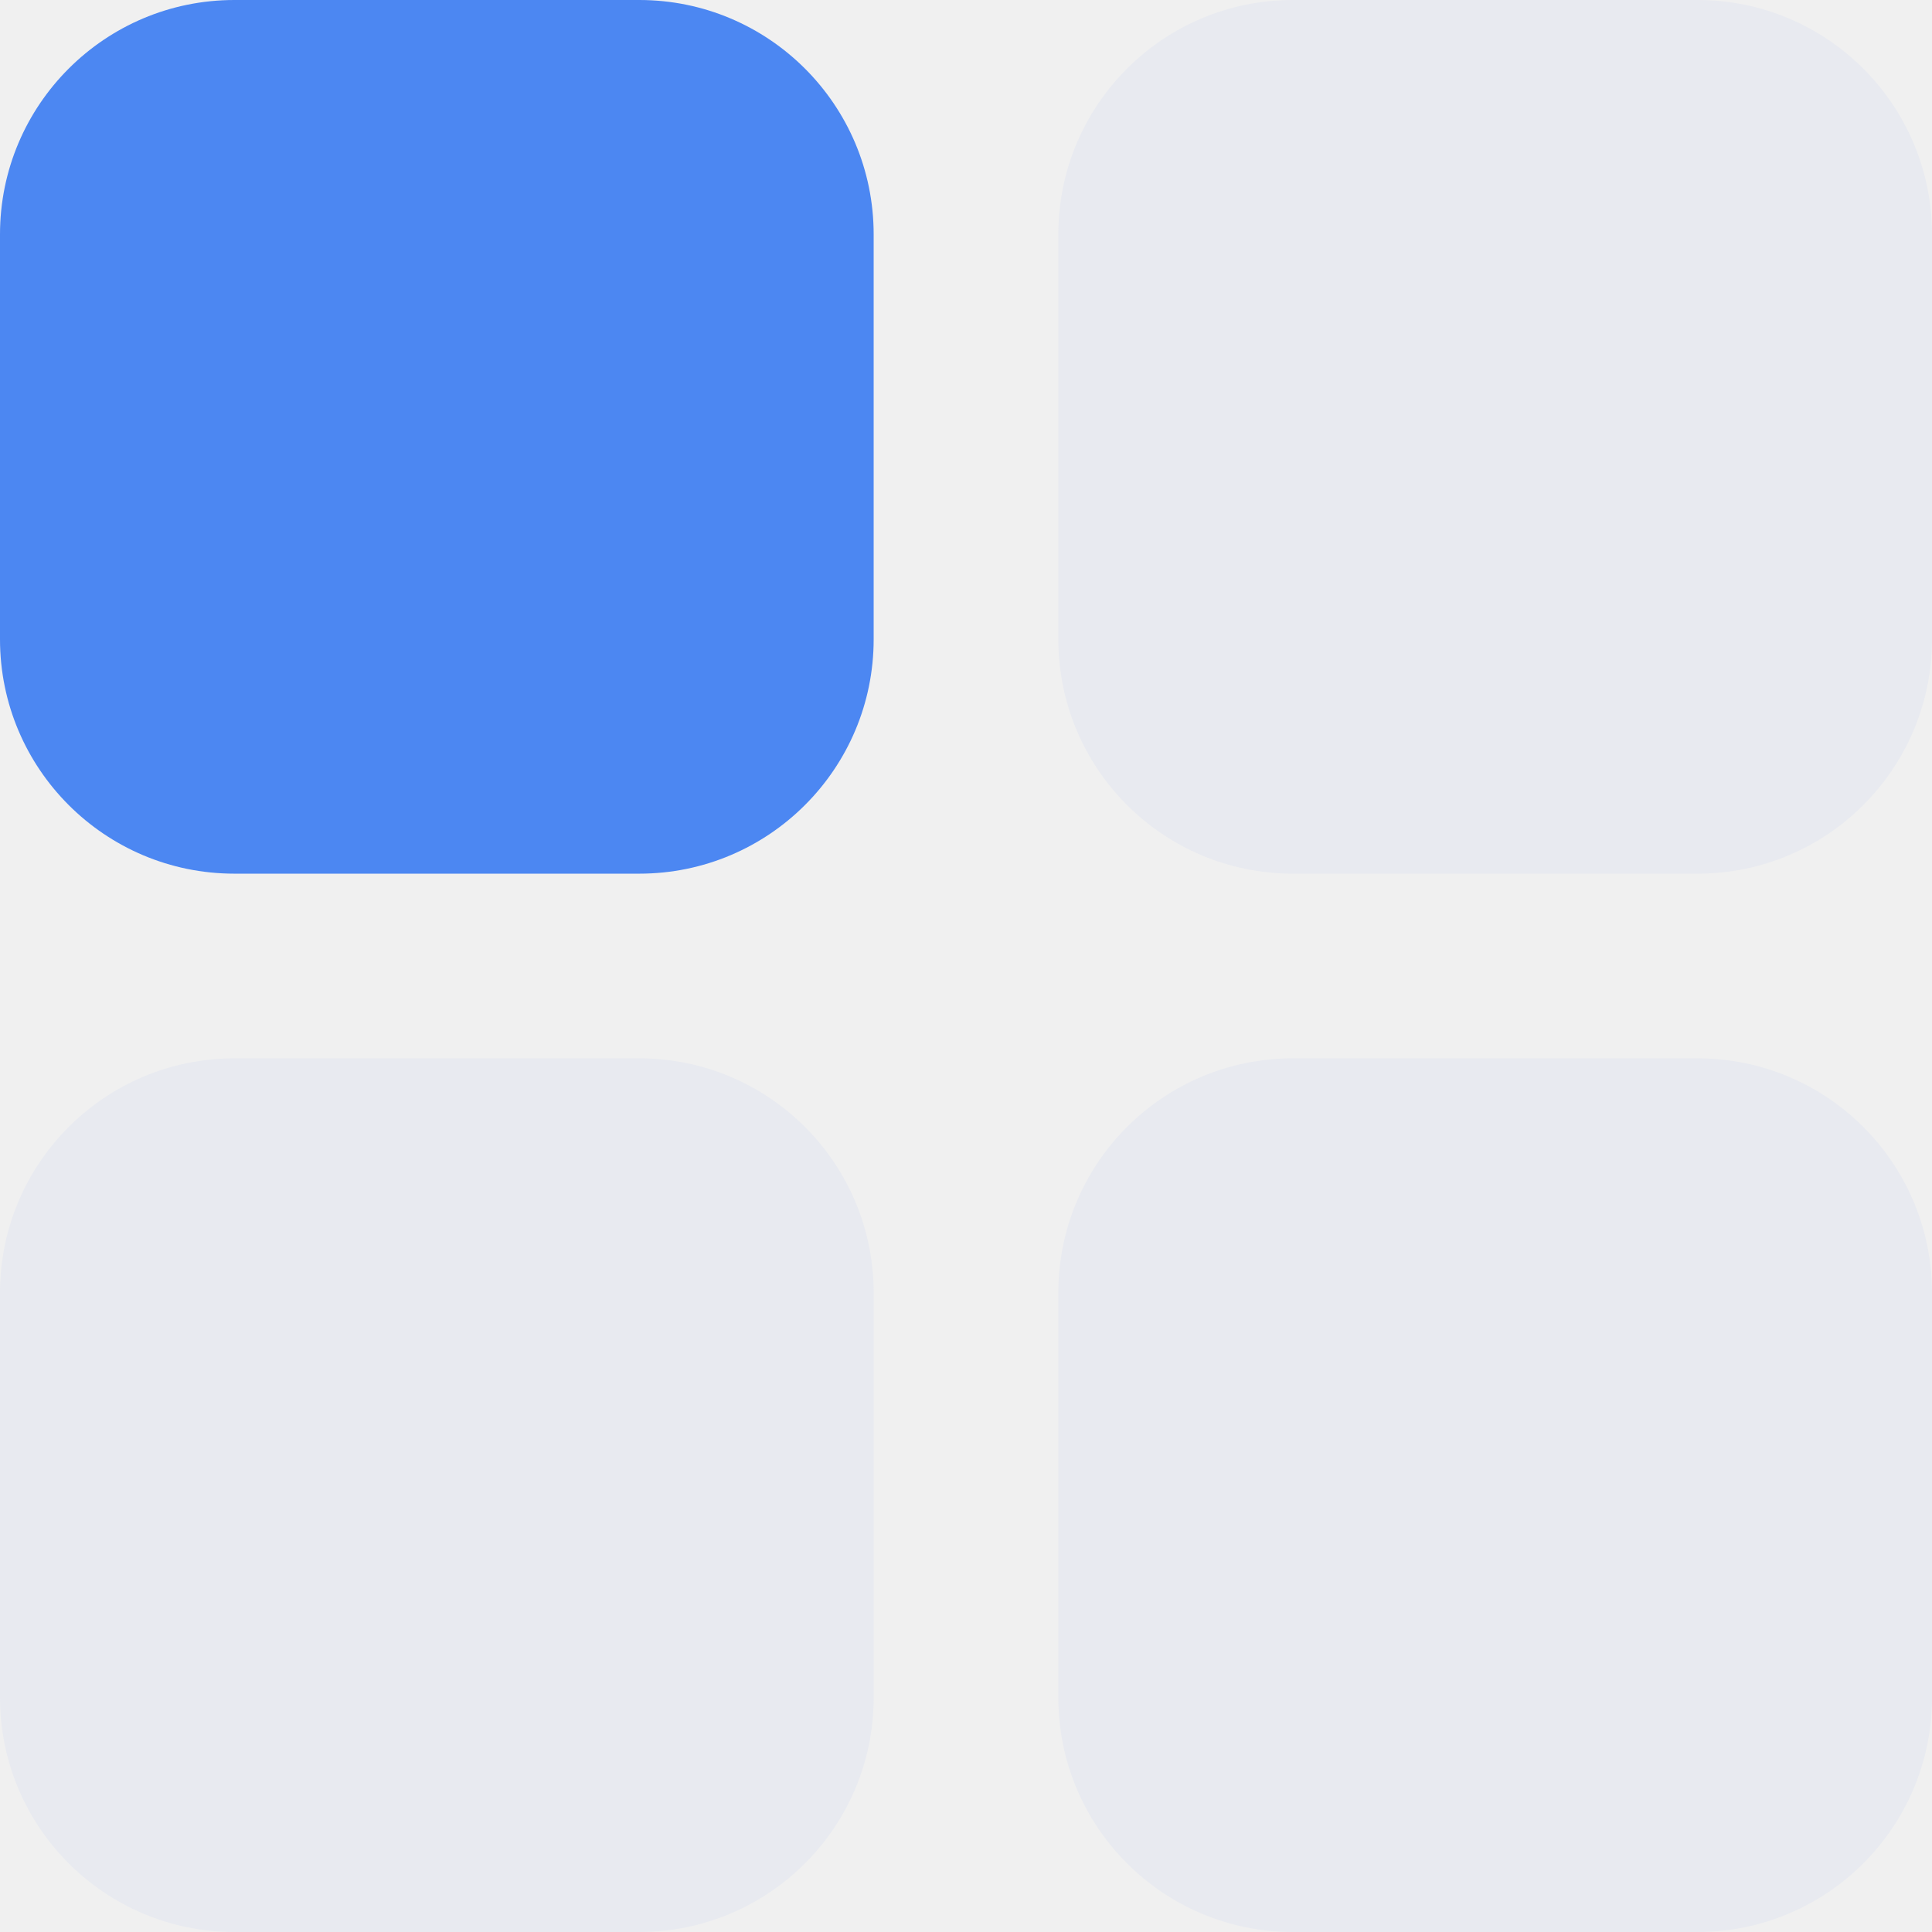
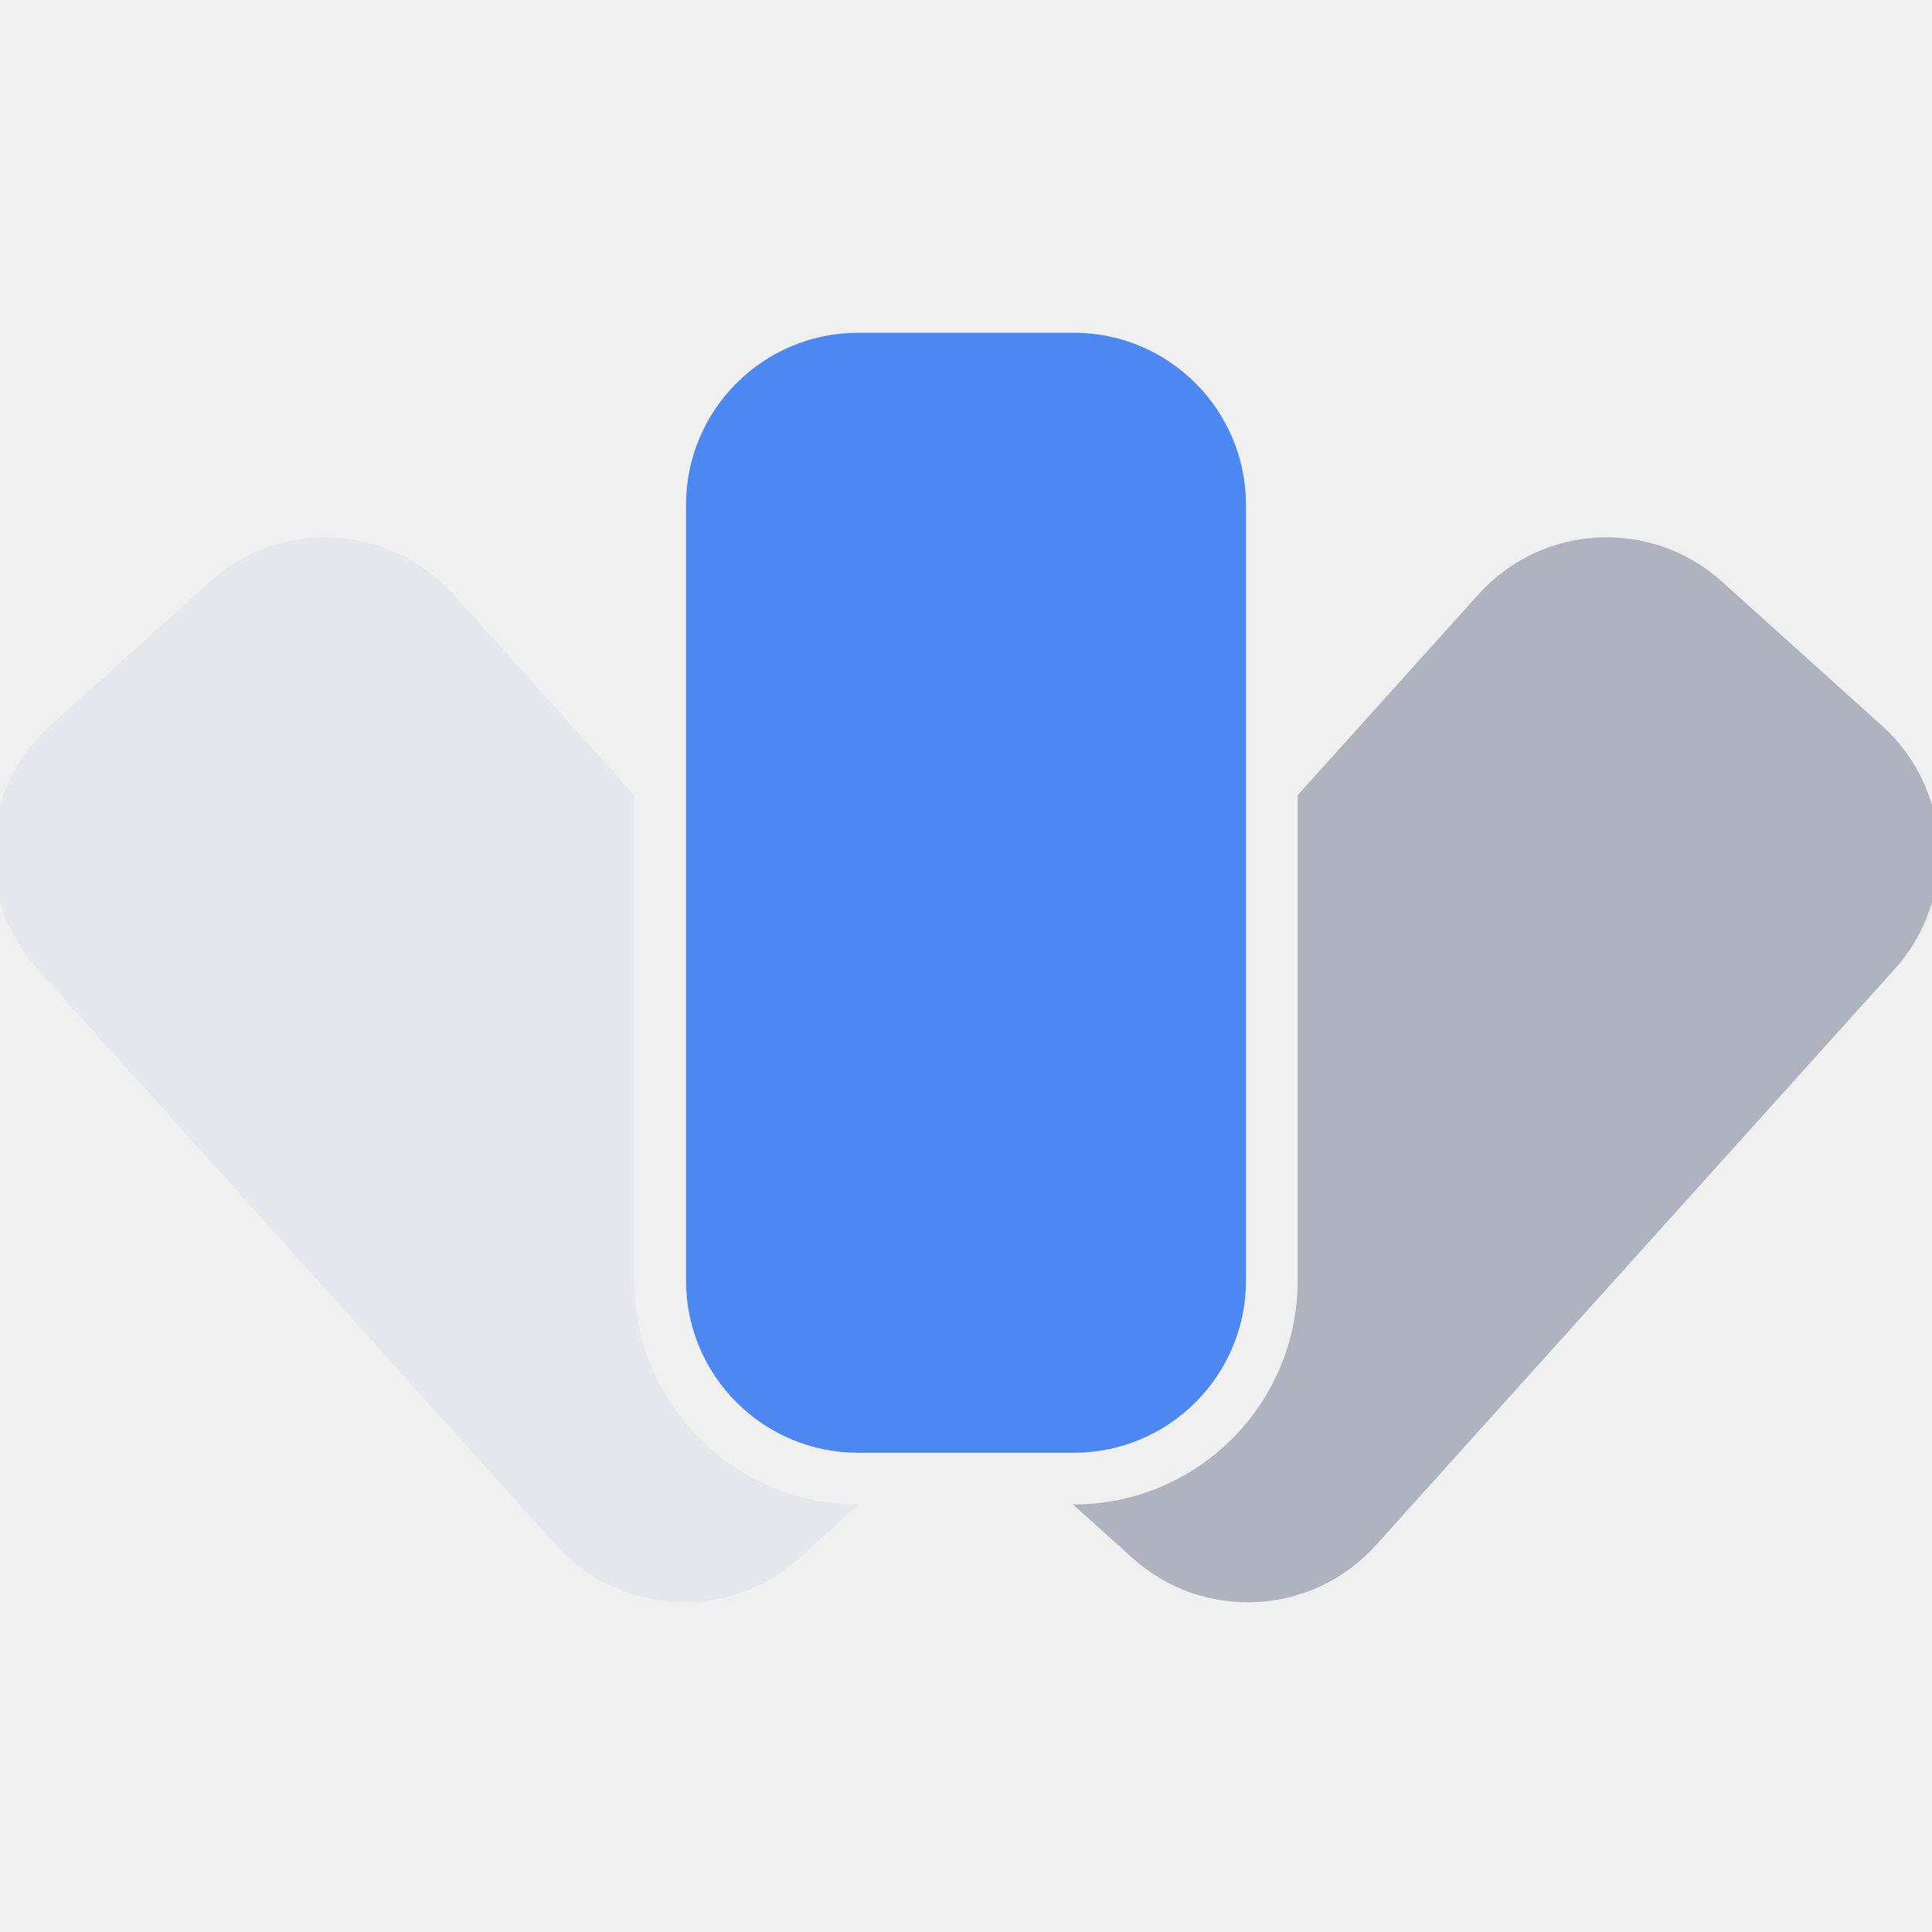
<svg xmlns="http://www.w3.org/2000/svg" viewBox="0 0 544 544" fill="none">
-   <rect x="0.00" y="0.00" width="246.00" height="246.00" rx="66.00" fill="#4C87F2" />
-   <rect x="298.00" y="0.00" width="246.00" height="246.00" rx="66.00" fill="#E8EAF0" />
-   <rect x="0.00" y="298.00" width="246.00" height="246.00" rx="66.00" fill="#E8EAF0" />
-   <rect x="298.00" y="298.00" width="246.00" height="246.00" rx="66.00" fill="#E8EAF0" />
+   <defs>
+     <mask id="gap" maskUnits="userSpaceOnUse" x="-10" y="-272" width="564" height="1088">
+       <rect x="-10" y="-272" width="564" height="1088" fill="#fff" />
+       <rect x="178.604" y="79.144" width="186.792" height="344.473" rx="63.072" fill="#000" />
+     </mask>
+   </defs>
+   <g mask="url(#gap)">
+     <rect x="193.159" y="93.699" width="157.681" height="315.362" rx="48.517" transform="rotate(-42 272 445.449)" fill="#E6E8EE" />
+     <rect x="193.159" y="93.699" width="157.681" height="315.362" rx="48.517" transform="rotate(42 272 445.449)" fill="#AEB3BF" />
+   </g>
+   <rect x="193.159" y="93.699" width="157.681" height="315.362" rx="48.517" fill="#4C87F2" />
</svg>
